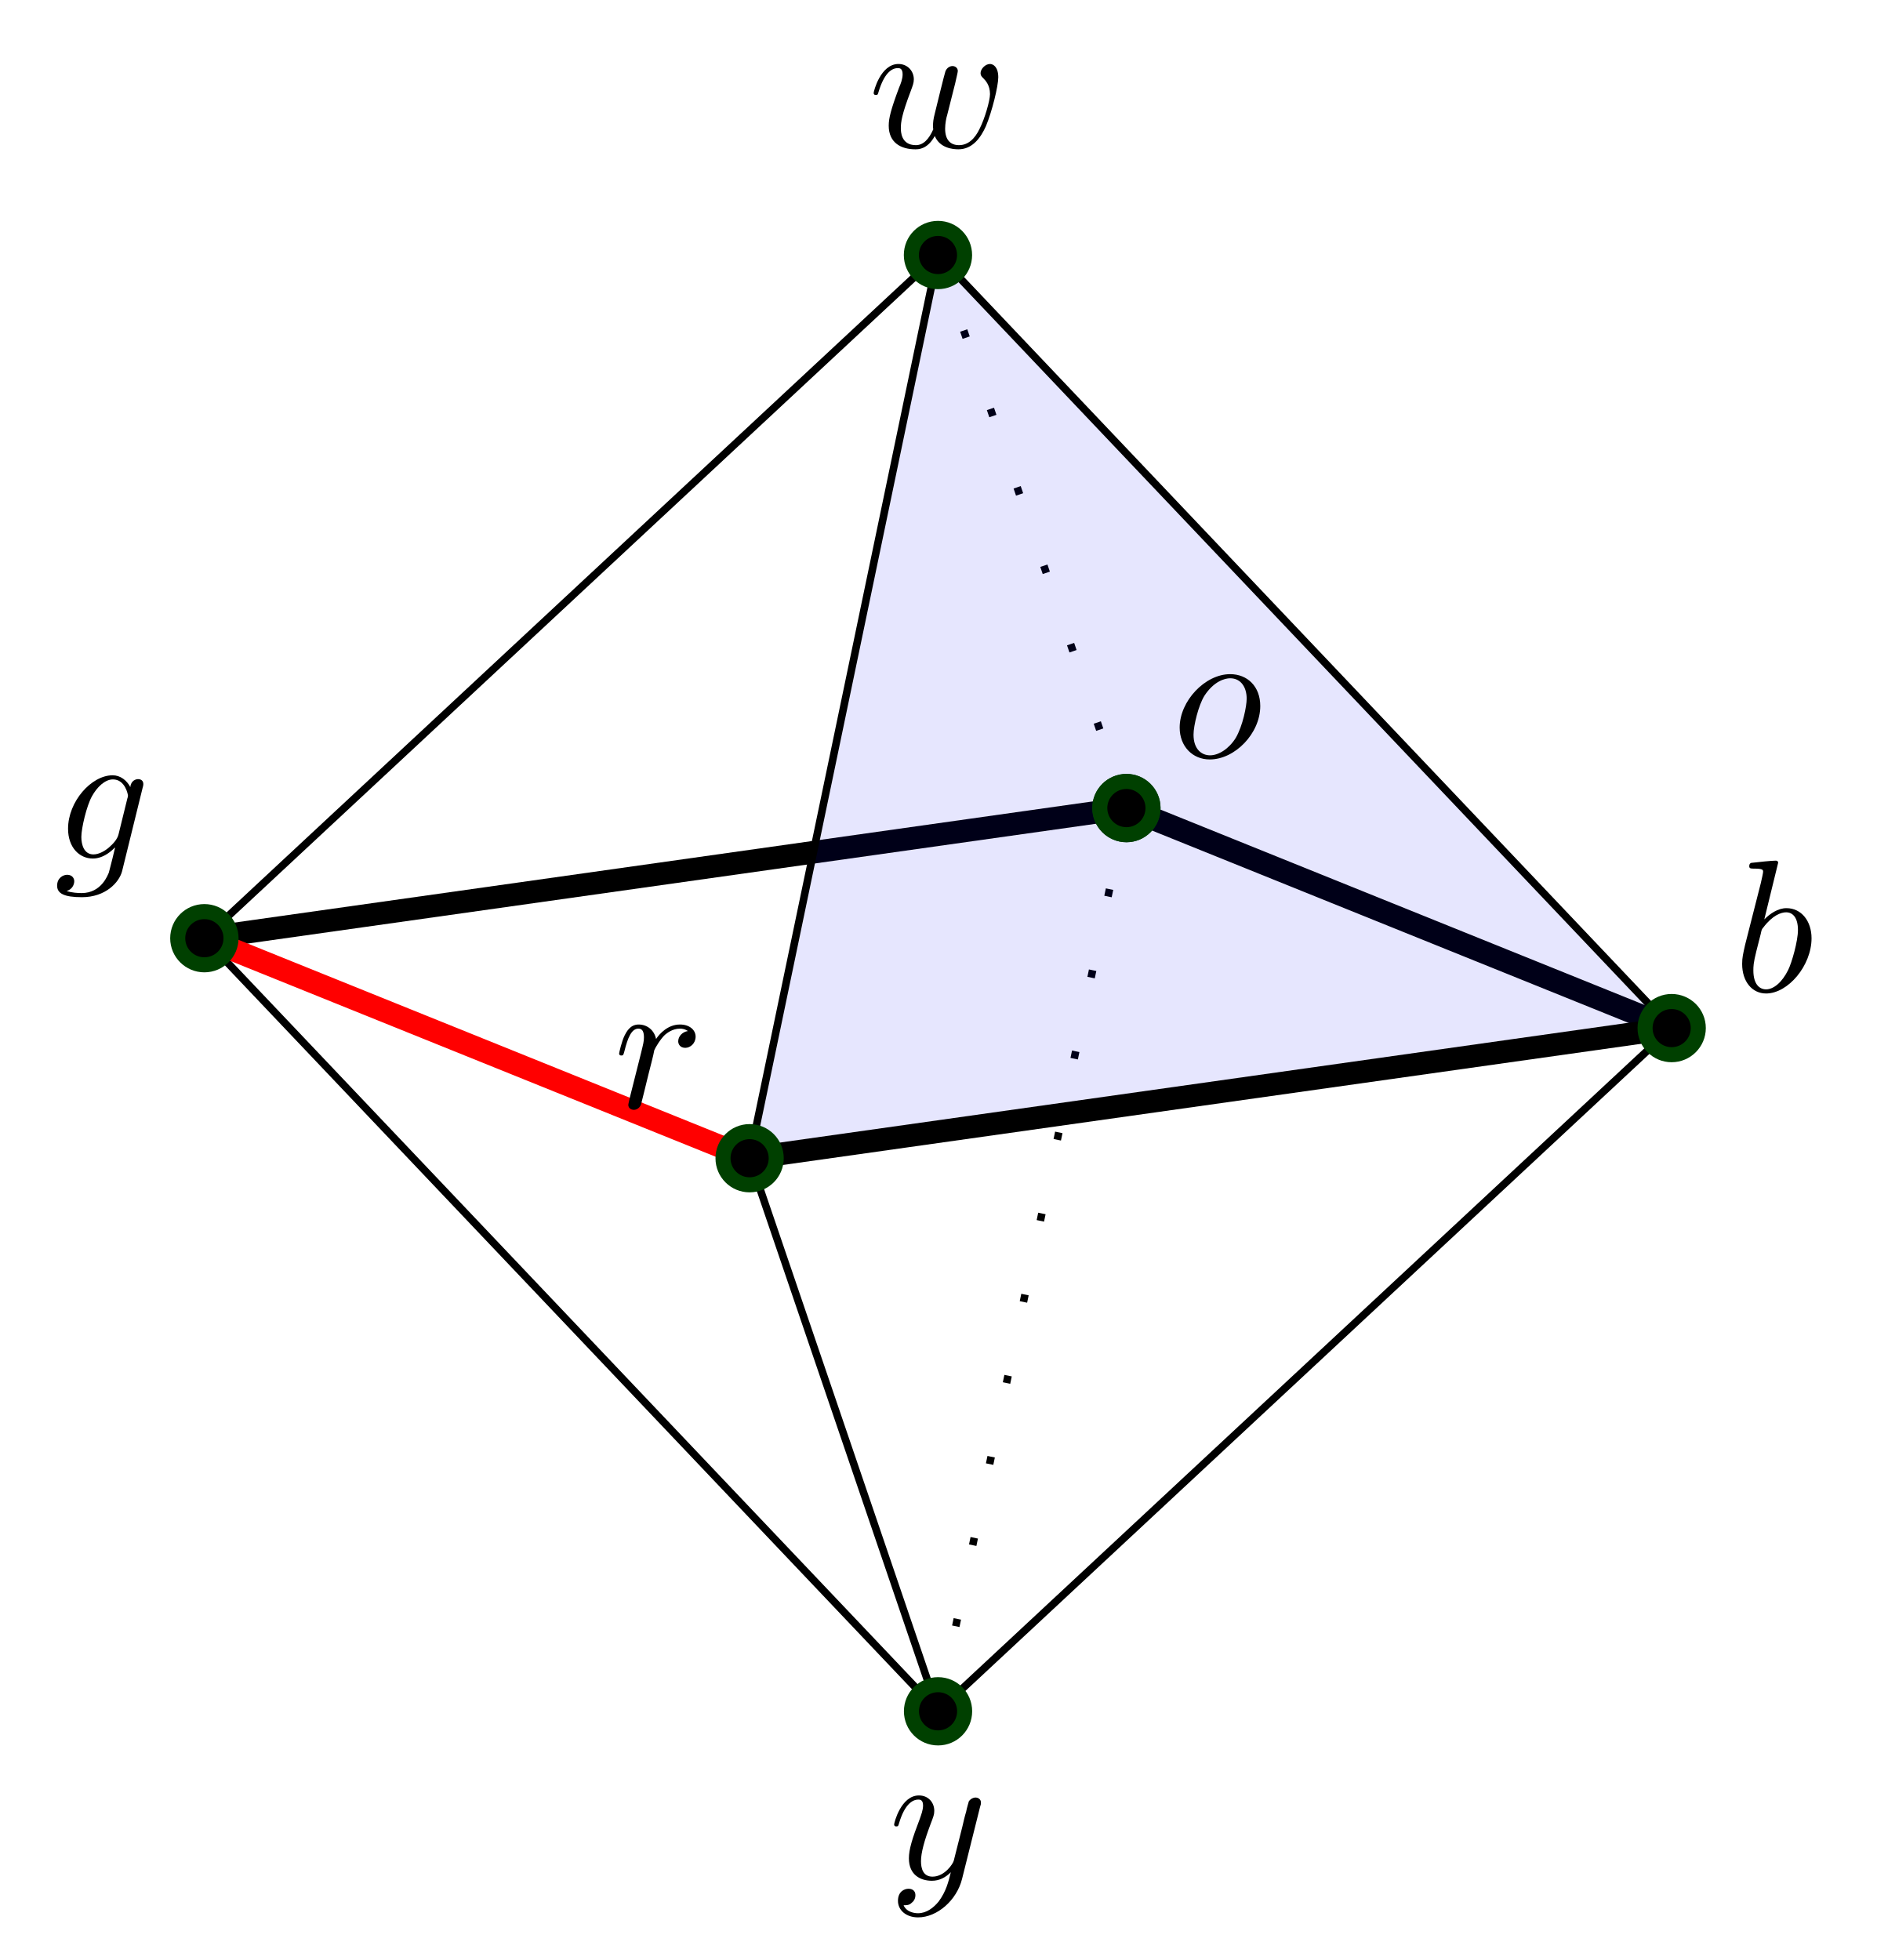
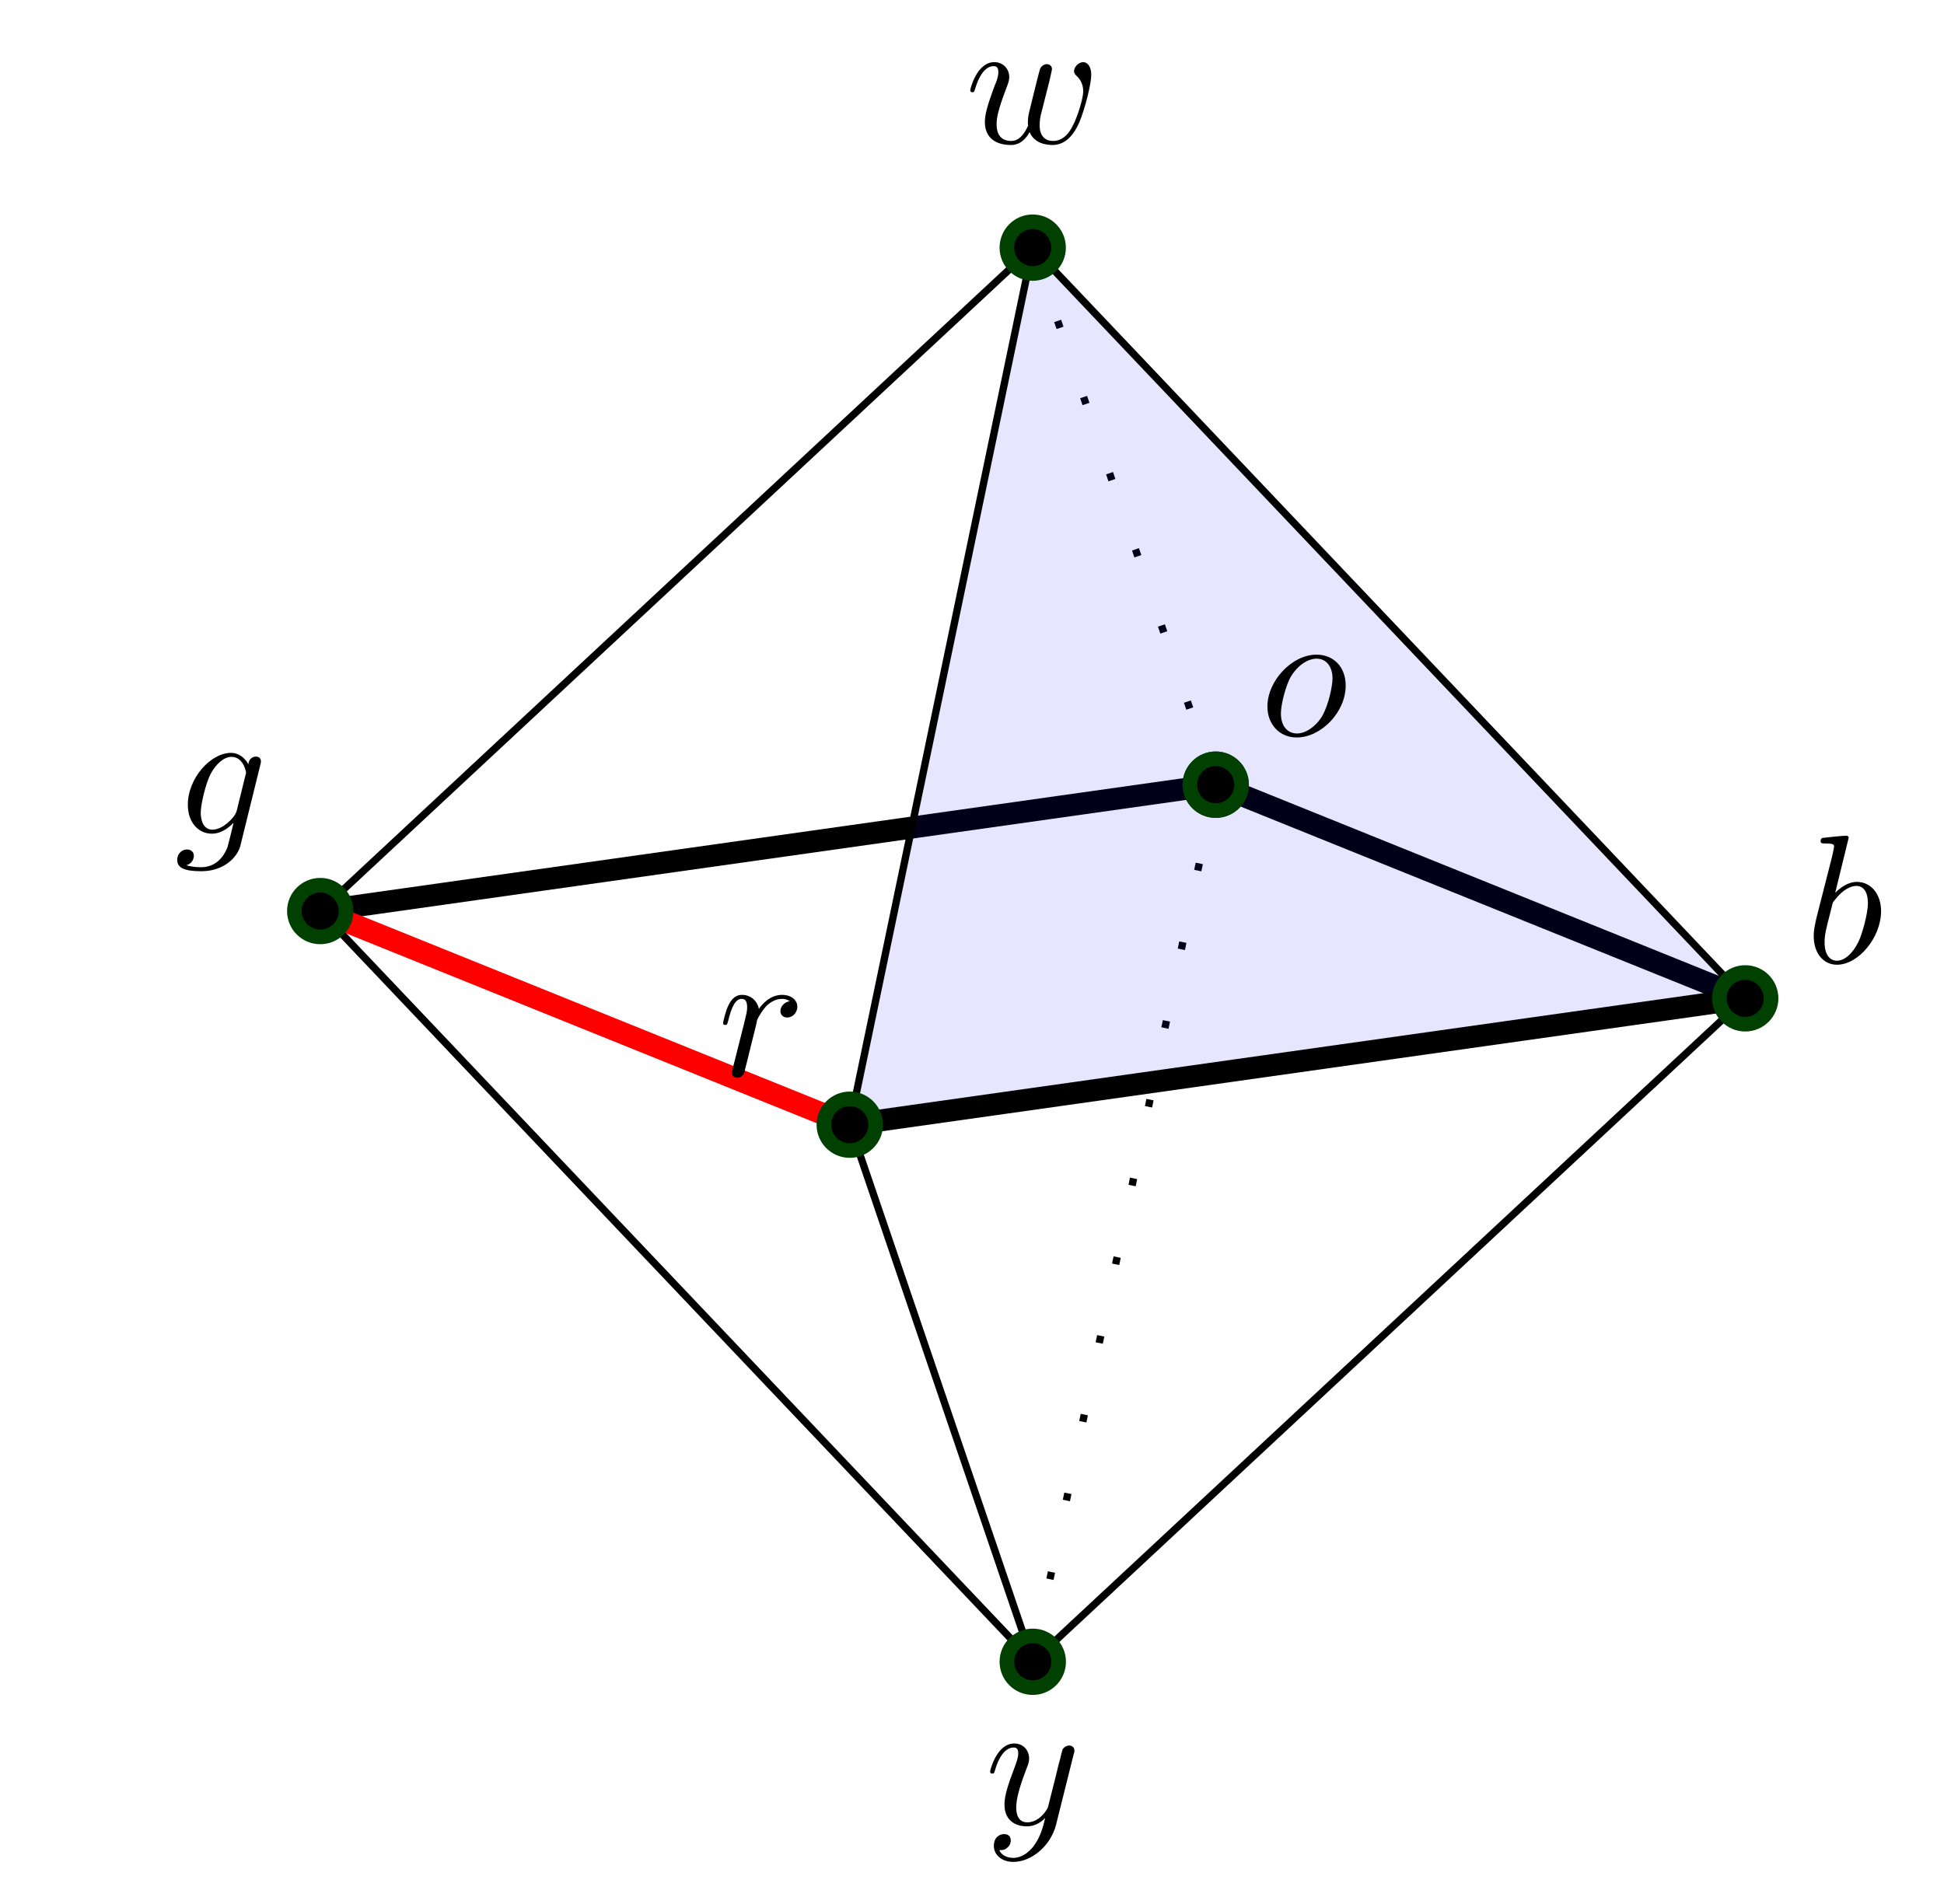
- <svg xmlns="http://www.w3.org/2000/svg" width="264.8" height="276.64" viewBox="0 0 264.8 276.64">
+ <svg xmlns="http://www.w3.org/2000/svg" width="282.507" height="276.64" viewBox="0 0 282.507 276.64">
  <defs>
    <clipPath id="clip-0">
-       <path clip-rule="nonzero" d="M 113 68 L 264.801 68 L 264.801 191 L 113 191 Z M 113 68 " />
+       <path clip-rule="nonzero" d="M 131 68 L 282.512 68 L 282.512 191 L 131 191 Z M 131 68 " />
    </clipPath>
    <clipPath id="clip-1">
-       <path clip-rule="nonzero" d="M 60 100 L 264.801 100 L 264.801 209 L 60 209 Z M 60 100 " />
+       <path clip-rule="nonzero" d="M 78 100 L 282.512 100 L 282.512 209 L 78 209 Z M 78 100 " />
    </clipPath>
    <clipPath id="clip-2">
-       <path clip-rule="nonzero" d="M 202 111 L 264.801 111 L 264.801 179 L 202 179 Z M 202 111 " />
+       <path clip-rule="nonzero" d="M 219 111 L 282.512 111 L 282.512 179 L 219 179 Z M 219 111 " />
    </clipPath>
  </defs>
  <g clip-path="url(#clip-0)">
-     <path fill="none" stroke-width="1.196" stroke-linecap="butt" stroke-linejoin="miter" stroke="rgb(0%, 0%, 0%)" stroke-opacity="1" stroke-miterlimit="10" d="M 9.973 9.268 L 38.827 -2.378 " transform="matrix(2.666667, 0, 0, -2.666667, 132.3867, 138.7653)" />
+     <path fill="none" stroke-width="1.196" stroke-linecap="butt" stroke-linejoin="miter" stroke="rgb(0%, 0%, 0%)" stroke-opacity="1" stroke-miterlimit="10" d="M 9.97 9.268 L 38.829 -2.378 " transform="matrix(2.666667, 0, 0, -2.666667, 150.08, 138.7653)" />
  </g>
-   <path fill="none" stroke-width="0.399" stroke-linecap="butt" stroke-linejoin="miter" stroke="rgb(0%, 0%, 0%)" stroke-opacity="1" stroke-dasharray="0.399 3.985" stroke-miterlimit="10" d="M 9.973 9.268 L 0.003 -38.537 " transform="matrix(2.666667, 0, 0, -2.666667, 132.3867, 138.7653)" />
-   <path fill="none" stroke-width="0.399" stroke-linecap="butt" stroke-linejoin="miter" stroke="rgb(0%, 0%, 0%)" stroke-opacity="1" stroke-dasharray="0.399 3.985" stroke-miterlimit="10" d="M 9.973 9.268 L 0 38.537 " transform="matrix(2.666667, 0, 0, -2.666667, 132.3867, 138.7653)" />
-   <path fill="none" stroke-width="1.196" stroke-linecap="butt" stroke-linejoin="miter" stroke="rgb(0%, 0%, 0%)" stroke-opacity="1" stroke-miterlimit="10" d="M -38.829 2.377 L 9.973 9.268 " transform="matrix(2.666667, 0, 0, -2.666667, 132.3867, 138.7653)" />
-   <path fill-rule="nonzero" fill="rgb(0%, 0%, 0%)" fill-opacity="1" stroke-width="0.797" stroke-linecap="butt" stroke-linejoin="miter" stroke="rgb(0%, 25.098%, 0%)" stroke-opacity="1" stroke-miterlimit="10" d="M 11.379 9.268 C 11.379 10.044 10.749 10.677 9.973 10.677 C 9.195 10.677 8.562 10.044 8.562 9.268 C 8.562 8.49 9.195 7.857 9.973 7.857 C 10.749 7.857 11.379 8.49 11.379 9.268 Z M 11.379 9.268 " transform="matrix(2.666667, 0, 0, -2.666667, 132.3867, 138.7653)" />
-   <path fill-rule="nonzero" fill="rgb(0%, 0%, 94.902%)" fill-opacity="0.1" d="M 105.793 163.48 L 235.926 145.105 L 132.387 36 Z M 105.793 163.48 " />
-   <path fill="none" stroke-width="0.399" stroke-linecap="butt" stroke-linejoin="miter" stroke="rgb(0%, 0%, 0%)" stroke-opacity="1" stroke-miterlimit="10" d="M 38.827 -2.378 L 0.003 -38.537 " transform="matrix(2.666667, 0, 0, -2.666667, 132.3867, 138.7653)" />
-   <path fill="none" stroke-width="0.399" stroke-linecap="butt" stroke-linejoin="miter" stroke="rgb(0%, 0%, 0%)" stroke-opacity="1" stroke-miterlimit="10" d="M 38.827 -2.378 L 0 38.537 " transform="matrix(2.666667, 0, 0, -2.666667, 132.3867, 138.7653)" />
+   <path fill="none" stroke-width="0.399" stroke-linecap="butt" stroke-linejoin="miter" stroke="rgb(0%, 0%, 0%)" stroke-opacity="1" stroke-dasharray="0.399 3.985" stroke-miterlimit="10" d="M 9.97 9.268 L 0.001 -38.537 " transform="matrix(2.666667, 0, 0, -2.666667, 150.08, 138.7653)" />
+   <path fill="none" stroke-width="0.399" stroke-linecap="butt" stroke-linejoin="miter" stroke="rgb(0%, 0%, 0%)" stroke-opacity="1" stroke-dasharray="0.399 3.985" stroke-miterlimit="10" d="M 9.97 9.268 L -0.002 38.537 " transform="matrix(2.666667, 0, 0, -2.666667, 150.08, 138.7653)" />
+   <path fill="none" stroke-width="1.196" stroke-linecap="butt" stroke-linejoin="miter" stroke="rgb(0%, 0%, 0%)" stroke-opacity="1" stroke-miterlimit="10" d="M -38.826 2.377 L 9.97 9.268 " transform="matrix(2.666667, 0, 0, -2.666667, 150.08, 138.7653)" />
+   <path fill-rule="nonzero" fill="rgb(0%, 0%, 0%)" fill-opacity="1" stroke-width="0.797" stroke-linecap="butt" stroke-linejoin="miter" stroke="rgb(0%, 25.098%, 0%)" stroke-opacity="1" stroke-miterlimit="10" d="M 11.38 9.268 C 11.38 10.044 10.751 10.677 9.97 10.677 C 9.193 10.677 8.564 10.044 8.564 9.268 C 8.564 8.49 9.193 7.857 9.97 7.857 C 10.751 7.857 11.38 8.49 11.38 9.268 Z M 11.38 9.268 " transform="matrix(2.666667, 0, 0, -2.666667, 150.08, 138.7653)" />
+   <path fill-rule="nonzero" fill="rgb(0%, 0%, 94.902%)" fill-opacity="0.1" d="M 123.488 163.48 L 253.625 145.105 L 150.074 36 Z M 123.488 163.48 " />
+   <path fill="none" stroke-width="0.399" stroke-linecap="butt" stroke-linejoin="miter" stroke="rgb(0%, 0%, 0%)" stroke-opacity="1" stroke-miterlimit="10" d="M 38.829 -2.378 L 0.001 -38.537 " transform="matrix(2.666667, 0, 0, -2.666667, 150.08, 138.7653)" />
+   <path fill="none" stroke-width="0.399" stroke-linecap="butt" stroke-linejoin="miter" stroke="rgb(0%, 0%, 0%)" stroke-opacity="1" stroke-miterlimit="10" d="M 38.829 -2.378 L -0.002 38.537 " transform="matrix(2.666667, 0, 0, -2.666667, 150.08, 138.7653)" />
  <g clip-path="url(#clip-1)">
-     <path fill="none" stroke-width="1.196" stroke-linecap="butt" stroke-linejoin="miter" stroke="rgb(0%, 0%, 0%)" stroke-opacity="1" stroke-miterlimit="10" d="M 38.827 -2.378 L -9.973 -9.268 " transform="matrix(2.666667, 0, 0, -2.666667, 132.3867, 138.7653)" />
+     <path fill="none" stroke-width="1.196" stroke-linecap="butt" stroke-linejoin="miter" stroke="rgb(0%, 0%, 0%)" stroke-opacity="1" stroke-miterlimit="10" d="M 38.829 -2.378 L -9.972 -9.268 " transform="matrix(2.666667, 0, 0, -2.666667, 150.08, 138.7653)" />
  </g>
-   <path fill="none" stroke-width="0.399" stroke-linecap="butt" stroke-linejoin="miter" stroke="rgb(0%, 0%, 0%)" stroke-opacity="1" stroke-miterlimit="10" d="M 0.003 -38.537 L -38.829 2.377 " transform="matrix(2.666667, 0, 0, -2.666667, 132.3867, 138.7653)" />
-   <path fill="none" stroke-width="0.399" stroke-linecap="butt" stroke-linejoin="miter" stroke="rgb(0%, 0%, 0%)" stroke-opacity="1" stroke-miterlimit="10" d="M 0.003 -38.537 L -9.973 -9.268 " transform="matrix(2.666667, 0, 0, -2.666667, 132.3867, 138.7653)" />
-   <path fill="none" stroke-width="0.399" stroke-linecap="butt" stroke-linejoin="miter" stroke="rgb(0%, 0%, 0%)" stroke-opacity="1" stroke-miterlimit="10" d="M 0 38.537 L -38.829 2.377 " transform="matrix(2.666667, 0, 0, -2.666667, 132.3867, 138.7653)" />
-   <path fill="none" stroke-width="0.399" stroke-linecap="butt" stroke-linejoin="miter" stroke="rgb(0%, 0%, 0%)" stroke-opacity="1" stroke-miterlimit="10" d="M 0 38.537 L -9.973 -9.268 " transform="matrix(2.666667, 0, 0, -2.666667, 132.3867, 138.7653)" />
-   <path fill="none" stroke-width="1.196" stroke-linecap="butt" stroke-linejoin="miter" stroke="rgb(100%, 0%, 0%)" stroke-opacity="1" stroke-miterlimit="10" d="M -9.973 -9.268 L -38.829 2.377 " transform="matrix(2.666667, 0, 0, -2.666667, 132.3867, 138.7653)" />
-   <path fill-rule="nonzero" fill="rgb(0%, 0%, 0%)" fill-opacity="1" d="M 239.688 145.105 C 239.688 143.031 238 141.355 235.926 141.355 C 233.855 141.355 232.176 143.031 232.176 145.105 C 232.176 147.176 233.855 148.863 235.926 148.863 C 238 148.863 239.688 147.176 239.688 145.105 Z M 239.688 145.105 " />
+   <path fill="none" stroke-width="0.399" stroke-linecap="butt" stroke-linejoin="miter" stroke="rgb(0%, 0%, 0%)" stroke-opacity="1" stroke-miterlimit="10" d="M 0.001 -38.537 L -38.826 2.377 " transform="matrix(2.666667, 0, 0, -2.666667, 150.08, 138.7653)" />
+   <path fill="none" stroke-width="0.399" stroke-linecap="butt" stroke-linejoin="miter" stroke="rgb(0%, 0%, 0%)" stroke-opacity="1" stroke-miterlimit="10" d="M 0.001 -38.537 L -9.972 -9.268 " transform="matrix(2.666667, 0, 0, -2.666667, 150.08, 138.7653)" />
+   <path fill="none" stroke-width="0.399" stroke-linecap="butt" stroke-linejoin="miter" stroke="rgb(0%, 0%, 0%)" stroke-opacity="1" stroke-miterlimit="10" d="M -0.002 38.537 L -38.826 2.377 " transform="matrix(2.666667, 0, 0, -2.666667, 150.08, 138.7653)" />
+   <path fill="none" stroke-width="0.399" stroke-linecap="butt" stroke-linejoin="miter" stroke="rgb(0%, 0%, 0%)" stroke-opacity="1" stroke-miterlimit="10" d="M -0.002 38.537 L -9.972 -9.268 " transform="matrix(2.666667, 0, 0, -2.666667, 150.08, 138.7653)" />
+   <path fill="none" stroke-width="1.196" stroke-linecap="butt" stroke-linejoin="miter" stroke="rgb(100%, 0%, 0%)" stroke-opacity="1" stroke-miterlimit="10" d="M -9.972 -9.268 L -38.826 2.377 " transform="matrix(2.666667, 0, 0, -2.666667, 150.08, 138.7653)" />
+   <path fill-rule="nonzero" fill="rgb(0%, 0%, 0%)" fill-opacity="1" d="M 257.375 145.105 C 257.375 143.031 255.699 141.355 253.625 141.355 C 251.551 141.355 249.863 143.031 249.863 145.105 C 249.863 147.176 251.551 148.863 253.625 148.863 C 255.699 148.863 257.375 147.176 257.375 145.105 Z M 257.375 145.105 " />
  <g clip-path="url(#clip-2)">
-     <path fill="none" stroke-width="0.797" stroke-linecap="butt" stroke-linejoin="miter" stroke="rgb(0%, 25.098%, 0%)" stroke-opacity="1" stroke-miterlimit="10" d="M 40.238 -2.378 C 40.238 -1.6 39.605 -0.971 38.827 -0.971 C 38.051 -0.971 37.421 -1.6 37.421 -2.378 C 37.421 -3.154 38.051 -3.787 38.827 -3.787 C 39.605 -3.787 40.238 -3.154 40.238 -2.378 Z M 40.238 -2.378 " transform="matrix(2.666667, 0, 0, -2.666667, 132.3867, 138.7653)" />
+     <path fill="none" stroke-width="0.797" stroke-linecap="butt" stroke-linejoin="miter" stroke="rgb(0%, 25.098%, 0%)" stroke-opacity="1" stroke-miterlimit="10" d="M 40.236 -2.378 C 40.236 -1.6 39.607 -0.971 38.829 -0.971 C 38.052 -0.971 37.419 -1.6 37.419 -2.378 C 37.419 -3.154 38.052 -3.787 38.829 -3.787 C 39.607 -3.787 40.236 -3.154 40.236 -2.378 Z M 40.236 -2.378 " transform="matrix(2.666667, 0, 0, -2.666667, 150.08, 138.7653)" />
  </g>
-   <path fill-rule="nonzero" fill="rgb(0%, 0%, 0%)" fill-opacity="1" d="M 250.961 121.766 C 250.961 121.766 250.961 121.473 250.629 121.473 C 250.047 121.473 248.086 121.68 247.379 121.766 C 247.172 121.766 246.879 121.805 246.879 122.266 C 246.879 122.598 247.129 122.598 247.547 122.598 C 248.797 122.598 248.836 122.766 248.836 123.055 C 248.836 123.223 248.629 124.141 248.504 124.68 L 246.297 133.348 C 246.004 134.68 245.879 135.141 245.879 136.055 C 245.879 138.555 247.297 140.223 249.254 140.223 C 252.379 140.223 255.672 136.266 255.672 132.43 C 255.672 130.016 254.254 128.18 252.129 128.18 C 250.922 128.18 249.797 128.973 249.004 129.766 Z M 248.504 131.805 C 248.629 131.223 248.629 131.18 248.879 130.891 C 250.172 129.18 251.379 128.766 252.086 128.766 C 253.047 128.766 253.754 129.555 253.754 131.266 C 253.754 132.848 252.879 135.891 252.379 136.891 C 251.504 138.68 250.297 139.641 249.254 139.641 C 248.336 139.641 247.461 138.93 247.461 136.973 C 247.461 136.43 247.461 135.93 247.879 134.266 Z M 248.504 131.805 " />
-   <path fill-rule="nonzero" fill="rgb(0%, 0%, 0%)" fill-opacity="1" stroke-width="0.797" stroke-linecap="butt" stroke-linejoin="miter" stroke="rgb(0%, 25.098%, 0%)" stroke-opacity="1" stroke-miterlimit="10" d="M 1.409 -38.537 C 1.409 -37.759 0.781 -37.131 0.003 -37.131 C -0.778 -37.131 -1.406 -37.759 -1.406 -38.537 C -1.406 -39.318 -0.778 -39.948 0.003 -39.948 C 0.781 -39.948 1.409 -39.318 1.409 -38.537 Z M 1.409 -38.537 " transform="matrix(2.666667, 0, 0, -2.666667, 132.3867, 138.7653)" />
-   <path fill-rule="nonzero" fill="rgb(0%, 0%, 0%)" fill-opacity="1" d="M 138.32 255.039 C 138.445 254.664 138.445 254.625 138.445 254.414 C 138.445 253.957 138.07 253.707 137.652 253.707 C 137.402 253.707 136.984 253.875 136.734 254.25 C 136.695 254.414 136.445 255.207 136.359 255.707 C 136.152 256.375 135.984 257.125 135.82 257.832 L 134.609 262.625 C 134.527 263 133.359 264.875 131.609 264.875 C 130.277 264.875 129.984 263.707 129.984 262.707 C 129.984 261.5 130.445 259.832 131.32 257.5 C 131.734 256.414 131.859 256.125 131.859 255.582 C 131.859 254.414 131.027 253.414 129.695 253.414 C 127.152 253.414 126.195 257.289 126.195 257.5 C 126.195 257.789 126.445 257.789 126.484 257.789 C 126.777 257.789 126.777 257.707 126.902 257.289 C 127.652 254.789 128.695 254 129.609 254 C 129.82 254 130.277 254 130.277 254.832 C 130.277 255.5 129.984 256.207 129.82 256.707 C 128.734 259.539 128.277 261.039 128.277 262.289 C 128.277 264.664 129.945 265.457 131.527 265.457 C 132.57 265.457 133.445 265 134.195 264.25 C 133.859 265.625 133.527 266.957 132.484 268.375 C 131.777 269.25 130.777 270.039 129.57 270.039 C 129.195 270.039 127.984 269.957 127.527 268.914 C 127.945 268.914 128.32 268.914 128.652 268.582 C 128.945 268.375 129.195 268 129.195 267.5 C 129.195 266.664 128.484 266.582 128.234 266.582 C 127.609 266.582 126.734 267 126.734 268.289 C 126.734 269.625 127.902 270.625 129.57 270.625 C 132.277 270.625 135.027 268.207 135.777 265.207 Z M 138.32 255.039 " />
-   <path fill-rule="nonzero" fill="rgb(0%, 0%, 0%)" fill-opacity="1" stroke-width="0.797" stroke-linecap="butt" stroke-linejoin="miter" stroke="rgb(0%, 25.098%, 0%)" stroke-opacity="1" stroke-miterlimit="10" d="M 1.406 38.537 C 1.406 39.318 0.776 39.948 0 39.948 C -0.782 39.948 -1.411 39.318 -1.411 38.537 C -1.411 37.759 -0.782 37.131 0 37.131 C 0.776 37.131 1.406 37.759 1.406 38.537 Z M 1.406 38.537 " transform="matrix(2.666667, 0, 0, -2.666667, 132.3867, 138.7653)" />
-   <path fill-rule="nonzero" fill="rgb(0%, 0%, 0%)" fill-opacity="1" d="M 134.805 11.781 C 134.93 11.199 135.18 10.199 135.18 10.031 C 135.18 9.574 134.805 9.324 134.43 9.324 C 134.098 9.324 133.641 9.531 133.43 10.074 C 133.348 10.238 132.098 15.324 131.93 16.031 C 131.723 16.824 131.68 17.281 131.68 17.781 C 131.68 18.074 131.68 18.113 131.723 18.238 C 131.098 19.656 130.305 20.488 129.266 20.488 C 127.141 20.488 127.141 18.531 127.141 18.074 C 127.141 17.238 127.266 16.199 128.516 12.906 C 128.805 12.113 128.973 11.738 128.973 11.199 C 128.973 10.031 128.098 9.031 126.805 9.031 C 124.266 9.031 123.305 12.906 123.305 13.113 C 123.305 13.406 123.555 13.406 123.598 13.406 C 123.891 13.406 123.891 13.324 124.016 12.906 C 124.766 10.449 125.766 9.613 126.723 9.613 C 126.973 9.613 127.391 9.656 127.391 10.488 C 127.391 11.156 127.098 11.906 126.891 12.363 C 125.723 15.488 125.43 16.699 125.43 17.738 C 125.43 20.156 127.18 21.074 129.18 21.074 C 129.641 21.074 130.891 21.074 131.93 19.199 C 132.641 20.906 134.473 21.074 135.266 21.074 C 137.266 21.074 138.43 19.406 139.141 17.824 C 140.016 15.738 140.891 12.156 140.891 10.906 C 140.891 9.449 140.18 9.031 139.723 9.031 C 139.055 9.031 138.391 9.738 138.391 10.324 C 138.391 10.656 138.555 10.824 138.766 11.031 C 139.055 11.324 139.723 11.988 139.723 13.281 C 139.723 14.199 138.973 16.781 138.266 18.156 C 137.598 19.574 136.641 20.488 135.348 20.488 C 134.098 20.488 133.391 19.699 133.391 18.156 C 133.391 17.449 133.555 16.613 133.68 16.238 Z M 134.805 11.781 " />
-   <path fill-rule="nonzero" fill="rgb(0%, 0%, 0%)" fill-opacity="1" stroke-width="0.797" stroke-linecap="butt" stroke-linejoin="miter" stroke="rgb(0%, 25.098%, 0%)" stroke-opacity="1" stroke-miterlimit="10" d="M -37.418 2.377 C -37.418 3.158 -38.051 3.787 -38.829 3.787 C -39.606 3.787 -40.239 3.158 -40.239 2.377 C -40.239 1.599 -39.606 0.971 -38.829 0.971 C -38.051 0.971 -37.418 1.599 -37.418 2.377 Z M -37.418 2.377 " transform="matrix(2.666667, 0, 0, -2.666667, 132.3867, 138.7653)" />
-   <path fill-rule="nonzero" fill="rgb(0%, 0%, 0%)" fill-opacity="1" d="M 20.145 111.133 C 20.188 111.008 20.23 110.844 20.23 110.676 C 20.23 110.219 19.938 109.969 19.48 109.969 C 19.23 109.969 18.48 110.133 18.395 111.094 C 17.895 110.133 16.98 109.426 15.895 109.426 C 12.895 109.426 9.605 113.133 9.605 116.969 C 9.605 119.594 11.188 121.176 13.105 121.176 C 14.688 121.176 15.938 119.926 16.188 119.633 L 16.23 119.676 C 15.688 122.008 15.355 123.133 15.355 123.176 C 15.23 123.426 14.355 126.051 11.52 126.051 C 11.02 126.051 10.145 126.008 9.395 125.758 C 10.188 125.551 10.48 124.844 10.48 124.383 C 10.48 123.969 10.188 123.469 9.48 123.469 C 8.895 123.469 8.062 123.926 8.062 125.008 C 8.062 126.094 9.02 126.633 11.562 126.633 C 14.895 126.633 16.812 124.551 17.23 122.969 Z M 16.73 117.758 C 16.562 118.469 15.938 119.133 15.355 119.633 C 14.812 120.094 13.98 120.594 13.188 120.594 C 11.855 120.594 11.48 119.219 11.48 118.133 C 11.48 116.883 12.23 113.719 12.98 112.383 C 13.688 111.094 14.812 110.008 15.938 110.008 C 17.688 110.008 18.062 112.176 18.062 112.301 C 18.062 112.426 18.02 112.594 17.98 112.676 Z M 16.73 117.758 " />
-   <path fill-rule="nonzero" fill="rgb(0%, 0%, 0%)" fill-opacity="1" stroke-width="0.797" stroke-linecap="butt" stroke-linejoin="miter" stroke="rgb(0%, 25.098%, 0%)" stroke-opacity="1" stroke-miterlimit="10" d="M -8.563 -9.268 C -8.563 -8.49 -9.192 -7.858 -9.973 -7.858 C -10.75 -7.858 -11.379 -8.49 -11.379 -9.268 C -11.379 -10.045 -10.75 -10.674 -9.973 -10.674 C -9.192 -10.674 -8.563 -10.045 -8.563 -9.268 Z M -8.563 -9.268 " transform="matrix(2.666667, 0, 0, -2.666667, 132.3867, 138.7653)" />
-   <path fill-rule="nonzero" fill="rgb(0%, 0%, 0%)" fill-opacity="1" d="M 88.926 154.77 C 88.844 155.184 88.676 155.809 88.676 155.934 C 88.676 156.395 89.051 156.645 89.469 156.645 C 89.801 156.645 90.258 156.434 90.469 155.895 C 90.508 155.809 91.383 152.184 91.508 151.684 C 91.719 150.809 92.219 148.977 92.344 148.227 C 92.469 147.895 93.219 146.645 93.844 146.059 C 94.051 145.895 94.844 145.184 95.969 145.184 C 96.676 145.184 97.051 145.52 97.094 145.52 C 96.301 145.645 95.719 146.27 95.719 146.977 C 95.719 147.395 96.008 147.895 96.719 147.895 C 97.426 147.895 98.176 147.27 98.176 146.309 C 98.176 145.395 97.344 144.602 95.969 144.602 C 94.258 144.602 93.094 145.895 92.594 146.645 C 92.344 145.434 91.383 144.602 90.133 144.602 C 88.926 144.602 88.426 145.645 88.176 146.102 C 87.719 147.02 87.383 148.602 87.383 148.684 C 87.383 148.977 87.633 148.977 87.676 148.977 C 87.969 148.977 87.969 148.934 88.133 148.352 C 88.594 146.477 89.133 145.184 90.094 145.184 C 90.508 145.184 90.883 145.395 90.883 146.395 C 90.883 146.977 90.801 147.27 90.469 148.645 Z M 88.926 154.77 " />
-   <path fill-rule="nonzero" fill="rgb(0%, 0%, 0%)" fill-opacity="1" stroke-width="0.797" stroke-linecap="butt" stroke-linejoin="miter" stroke="rgb(0%, 25.098%, 0%)" stroke-opacity="1" stroke-miterlimit="10" d="M 11.379 9.268 C 11.379 10.044 10.749 10.677 9.973 10.677 C 9.195 10.677 8.562 10.044 8.562 9.268 C 8.562 8.49 9.195 7.857 9.973 7.857 C 10.749 7.857 11.379 8.49 11.379 9.268 Z M 11.379 9.268 " transform="matrix(2.666667, 0, 0, -2.666667, 132.3867, 138.7653)" />
-   <path fill-rule="nonzero" fill="rgb(0%, 0%, 0%)" fill-opacity="1" d="M 177.867 99.652 C 177.867 96.859 176.031 95.152 173.617 95.152 C 170.074 95.152 166.492 98.941 166.492 102.691 C 166.492 105.316 168.281 107.191 170.742 107.191 C 174.281 107.191 177.867 103.527 177.867 99.652 Z M 170.781 106.609 C 169.617 106.609 168.449 105.777 168.449 103.691 C 168.449 102.402 169.156 99.527 169.992 98.191 C 171.324 96.152 172.867 95.734 173.617 95.734 C 175.156 95.734 175.949 97.027 175.949 98.609 C 175.949 99.652 175.406 102.441 174.406 104.152 C 173.449 105.691 171.992 106.609 170.781 106.609 Z M 170.781 106.609 " />
+   <path fill-rule="nonzero" fill="rgb(0%, 0%, 0%)" fill-opacity="1" d="M 268.656 121.766 C 268.656 121.766 268.656 121.473 268.324 121.473 C 267.738 121.473 265.781 121.68 265.074 121.766 C 264.863 121.766 264.574 121.805 264.574 122.266 C 264.574 122.598 264.824 122.598 265.238 122.598 C 266.488 122.598 266.531 122.766 266.531 123.055 C 266.531 123.223 266.324 124.141 266.199 124.68 L 263.988 133.348 C 263.699 134.68 263.574 135.141 263.574 136.055 C 263.574 138.555 264.988 140.223 266.949 140.223 C 270.074 140.223 273.363 136.266 273.363 132.43 C 273.363 130.016 271.949 128.18 269.824 128.18 C 268.613 128.18 267.488 128.973 266.699 129.766 Z M 266.199 131.805 C 266.324 131.223 266.324 131.18 266.574 130.891 C 267.863 129.18 269.074 128.766 269.781 128.766 C 270.738 128.766 271.449 129.555 271.449 131.266 C 271.449 132.848 270.574 135.891 270.074 136.891 C 269.199 138.68 267.988 139.641 266.949 139.641 C 266.031 139.641 265.156 138.93 265.156 136.973 C 265.156 136.43 265.156 135.93 265.574 134.266 Z M 266.199 131.805 " />
+   <path fill-rule="nonzero" fill="rgb(0%, 0%, 0%)" fill-opacity="1" stroke-width="0.797" stroke-linecap="butt" stroke-linejoin="miter" stroke="rgb(0%, 25.098%, 0%)" stroke-opacity="1" stroke-miterlimit="10" d="M 1.411 -38.537 C 1.411 -37.759 0.779 -37.131 0.001 -37.131 C -0.776 -37.131 -1.408 -37.759 -1.408 -38.537 C -1.408 -39.318 -0.776 -39.948 0.001 -39.948 C 0.779 -39.948 1.411 -39.318 1.411 -38.537 Z M 1.411 -38.537 " transform="matrix(2.666667, 0, 0, -2.666667, 150.08, 138.7653)" />
+   <path fill-rule="nonzero" fill="rgb(0%, 0%, 0%)" fill-opacity="1" d="M 156.012 255.039 C 156.137 254.664 156.137 254.625 156.137 254.414 C 156.137 253.957 155.762 253.707 155.348 253.707 C 155.098 253.707 154.68 253.875 154.43 254.25 C 154.387 254.414 154.137 255.207 154.055 255.707 C 153.848 256.375 153.68 257.125 153.512 257.832 L 152.305 262.625 C 152.223 263 151.055 264.875 149.305 264.875 C 147.973 264.875 147.68 263.707 147.68 262.707 C 147.68 261.5 148.137 259.832 149.012 257.5 C 149.43 256.414 149.555 256.125 149.555 255.582 C 149.555 254.414 148.723 253.414 147.387 253.414 C 144.848 253.414 143.887 257.289 143.887 257.5 C 143.887 257.789 144.137 257.789 144.18 257.789 C 144.473 257.789 144.473 257.707 144.598 257.289 C 145.348 254.789 146.387 254 147.305 254 C 147.512 254 147.973 254 147.973 254.832 C 147.973 255.5 147.68 256.207 147.512 256.707 C 146.43 259.539 145.973 261.039 145.973 262.289 C 145.973 264.664 147.637 265.457 149.223 265.457 C 150.262 265.457 151.137 265 151.887 264.25 C 151.555 265.625 151.223 266.957 150.18 268.375 C 149.473 269.25 148.473 270.039 147.262 270.039 C 146.887 270.039 145.68 269.957 145.223 268.914 C 145.637 268.914 146.012 268.914 146.348 268.582 C 146.637 268.375 146.887 268 146.887 267.5 C 146.887 266.664 146.18 266.582 145.93 266.582 C 145.305 266.582 144.43 267 144.43 268.289 C 144.43 269.625 145.598 270.625 147.262 270.625 C 149.973 270.625 152.723 268.207 153.473 265.207 Z M 156.012 255.039 " />
+   <path fill-rule="nonzero" fill="rgb(0%, 0%, 0%)" fill-opacity="1" stroke-width="0.797" stroke-linecap="butt" stroke-linejoin="miter" stroke="rgb(0%, 25.098%, 0%)" stroke-opacity="1" stroke-miterlimit="10" d="M 1.407 38.537 C 1.407 39.318 0.774 39.948 -0.002 39.948 C -0.78 39.948 -1.408 39.318 -1.408 38.537 C -1.408 37.759 -0.78 37.131 -0.002 37.131 C 0.774 37.131 1.407 37.759 1.407 38.537 Z M 1.407 38.537 " transform="matrix(2.666667, 0, 0, -2.666667, 150.08, 138.7653)" />
+   <path fill-rule="nonzero" fill="rgb(0%, 0%, 0%)" fill-opacity="1" d="M 152.5 11.781 C 152.625 11.199 152.875 10.199 152.875 10.031 C 152.875 9.574 152.5 9.324 152.125 9.324 C 151.793 9.324 151.332 9.531 151.125 10.074 C 151.043 10.238 149.793 15.324 149.625 16.031 C 149.418 16.824 149.375 17.281 149.375 17.781 C 149.375 18.074 149.375 18.113 149.418 18.238 C 148.793 19.656 148 20.488 146.957 20.488 C 144.832 20.488 144.832 18.531 144.832 18.074 C 144.832 17.238 144.957 16.199 146.207 12.906 C 146.5 12.113 146.668 11.738 146.668 11.199 C 146.668 10.031 145.793 9.031 144.5 9.031 C 141.957 9.031 141 12.906 141 13.113 C 141 13.406 141.25 13.406 141.293 13.406 C 141.582 13.406 141.582 13.324 141.707 12.906 C 142.457 10.449 143.457 9.613 144.418 9.613 C 144.668 9.613 145.082 9.656 145.082 10.488 C 145.082 11.156 144.793 11.906 144.582 12.363 C 143.418 15.488 143.125 16.699 143.125 17.738 C 143.125 20.156 144.875 21.074 146.875 21.074 C 147.332 21.074 148.582 21.074 149.625 19.199 C 150.332 20.906 152.168 21.074 152.957 21.074 C 154.957 21.074 156.125 19.406 156.832 17.824 C 157.707 15.738 158.582 12.156 158.582 10.906 C 158.582 9.449 157.875 9.031 157.418 9.031 C 156.75 9.031 156.082 9.738 156.082 10.324 C 156.082 10.656 156.25 10.824 156.457 11.031 C 156.75 11.324 157.418 11.988 157.418 13.281 C 157.418 14.199 156.668 16.781 155.957 18.156 C 155.293 19.574 154.332 20.488 153.043 20.488 C 151.793 20.488 151.082 19.699 151.082 18.156 C 151.082 17.449 151.25 16.613 151.375 16.238 Z M 152.5 11.781 " />
+   <path fill-rule="nonzero" fill="rgb(0%, 0%, 0%)" fill-opacity="1" stroke-width="0.797" stroke-linecap="butt" stroke-linejoin="miter" stroke="rgb(0%, 25.098%, 0%)" stroke-opacity="1" stroke-miterlimit="10" d="M -37.42 2.377 C -37.42 3.158 -38.05 3.787 -38.826 3.787 C -39.609 3.787 -40.237 3.158 -40.237 2.377 C -40.237 1.599 -39.609 0.971 -38.826 0.971 C -38.05 0.971 -37.42 1.599 -37.42 2.377 Z M -37.42 2.377 " transform="matrix(2.666667, 0, 0, -2.666667, 150.08, 138.7653)" />
+   <path fill-rule="nonzero" fill="rgb(0%, 0%, 0%)" fill-opacity="1" d="M 37.84 111.133 C 37.879 111.008 37.922 110.844 37.922 110.676 C 37.922 110.219 37.629 109.969 37.172 109.969 C 36.922 109.969 36.172 110.133 36.09 111.094 C 35.59 110.133 34.672 109.426 33.59 109.426 C 30.59 109.426 27.297 113.133 27.297 116.969 C 27.297 119.594 28.879 121.176 30.797 121.176 C 32.379 121.176 33.629 119.926 33.879 119.633 L 33.922 119.676 C 33.379 122.008 33.047 123.133 33.047 123.176 C 32.922 123.426 32.047 126.051 29.215 126.051 C 28.715 126.051 27.84 126.008 27.09 125.758 C 27.879 125.551 28.172 124.844 28.172 124.383 C 28.172 123.969 27.879 123.469 27.172 123.469 C 26.59 123.469 25.754 123.926 25.754 125.008 C 25.754 126.094 26.715 126.633 29.254 126.633 C 32.59 126.633 34.504 124.551 34.922 122.969 Z M 34.422 117.758 C 34.254 118.469 33.629 119.133 33.047 119.633 C 32.504 120.094 31.672 120.594 30.879 120.594 C 29.547 120.594 29.172 119.219 29.172 118.133 C 29.172 116.883 29.922 113.719 30.672 112.383 C 31.379 111.094 32.504 110.008 33.629 110.008 C 35.379 110.008 35.754 112.176 35.754 112.301 C 35.754 112.426 35.715 112.594 35.672 112.676 Z M 34.422 117.758 " />
+   <path fill-rule="nonzero" fill="rgb(0%, 0%, 0%)" fill-opacity="1" stroke-width="0.797" stroke-linecap="butt" stroke-linejoin="miter" stroke="rgb(0%, 25.098%, 0%)" stroke-opacity="1" stroke-miterlimit="10" d="M -8.561 -9.268 C -8.561 -8.49 -9.194 -7.858 -9.972 -7.858 C -10.748 -7.858 -11.381 -8.49 -11.381 -9.268 C -11.381 -10.045 -10.748 -10.674 -9.972 -10.674 C -9.194 -10.674 -8.561 -10.045 -8.561 -9.268 Z M -8.561 -9.268 " transform="matrix(2.666667, 0, 0, -2.666667, 150.08, 138.7653)" />
+   <path fill-rule="nonzero" fill="rgb(0%, 0%, 0%)" fill-opacity="1" d="M 106.617 154.77 C 106.535 155.184 106.367 155.809 106.367 155.934 C 106.367 156.395 106.742 156.645 107.16 156.645 C 107.492 156.645 107.953 156.434 108.16 155.895 C 108.203 155.809 109.078 152.184 109.203 151.684 C 109.41 150.809 109.91 148.977 110.035 148.227 C 110.16 147.895 110.91 146.645 111.535 146.059 C 111.742 145.895 112.535 145.184 113.66 145.184 C 114.367 145.184 114.742 145.52 114.785 145.52 C 113.992 145.645 113.41 146.27 113.41 146.977 C 113.41 147.395 113.703 147.895 114.41 147.895 C 115.117 147.895 115.867 147.27 115.867 146.309 C 115.867 145.395 115.035 144.602 113.66 144.602 C 111.953 144.602 110.785 145.895 110.285 146.645 C 110.035 145.434 109.078 144.602 107.828 144.602 C 106.617 144.602 106.117 145.645 105.867 146.102 C 105.41 147.02 105.078 148.602 105.078 148.684 C 105.078 148.977 105.328 148.977 105.367 148.977 C 105.66 148.977 105.66 148.934 105.828 148.352 C 106.285 146.477 106.828 145.184 107.785 145.184 C 108.203 145.184 108.578 145.395 108.578 146.395 C 108.578 146.977 108.492 147.27 108.16 148.645 Z M 106.617 154.77 " />
+   <path fill-rule="nonzero" fill="rgb(0%, 0%, 0%)" fill-opacity="1" stroke-width="0.797" stroke-linecap="butt" stroke-linejoin="miter" stroke="rgb(0%, 25.098%, 0%)" stroke-opacity="1" stroke-miterlimit="10" d="M 11.38 9.268 C 11.38 10.044 10.751 10.677 9.97 10.677 C 9.193 10.677 8.564 10.044 8.564 9.268 C 8.564 8.49 9.193 7.857 9.97 7.857 C 10.751 7.857 11.38 8.49 11.38 9.268 Z M 11.38 9.268 " transform="matrix(2.666667, 0, 0, -2.666667, 150.08, 138.7653)" />
+   <path fill-rule="nonzero" fill="rgb(0%, 0%, 0%)" fill-opacity="1" d="M 195.559 99.652 C 195.559 96.859 193.727 95.152 191.309 95.152 C 187.77 95.152 184.184 98.941 184.184 102.691 C 184.184 105.316 185.977 107.191 188.434 107.191 C 191.977 107.191 195.559 103.527 195.559 99.652 Z M 188.477 106.609 C 187.309 106.609 186.145 105.777 186.145 103.691 C 186.145 102.402 186.852 99.527 187.684 98.191 C 189.02 96.152 190.559 95.734 191.309 95.734 C 192.852 95.734 193.645 97.027 193.645 98.609 C 193.645 99.652 193.102 102.441 192.102 104.152 C 191.145 105.691 189.684 106.609 188.477 106.609 Z M 188.477 106.609 " />
</svg>
